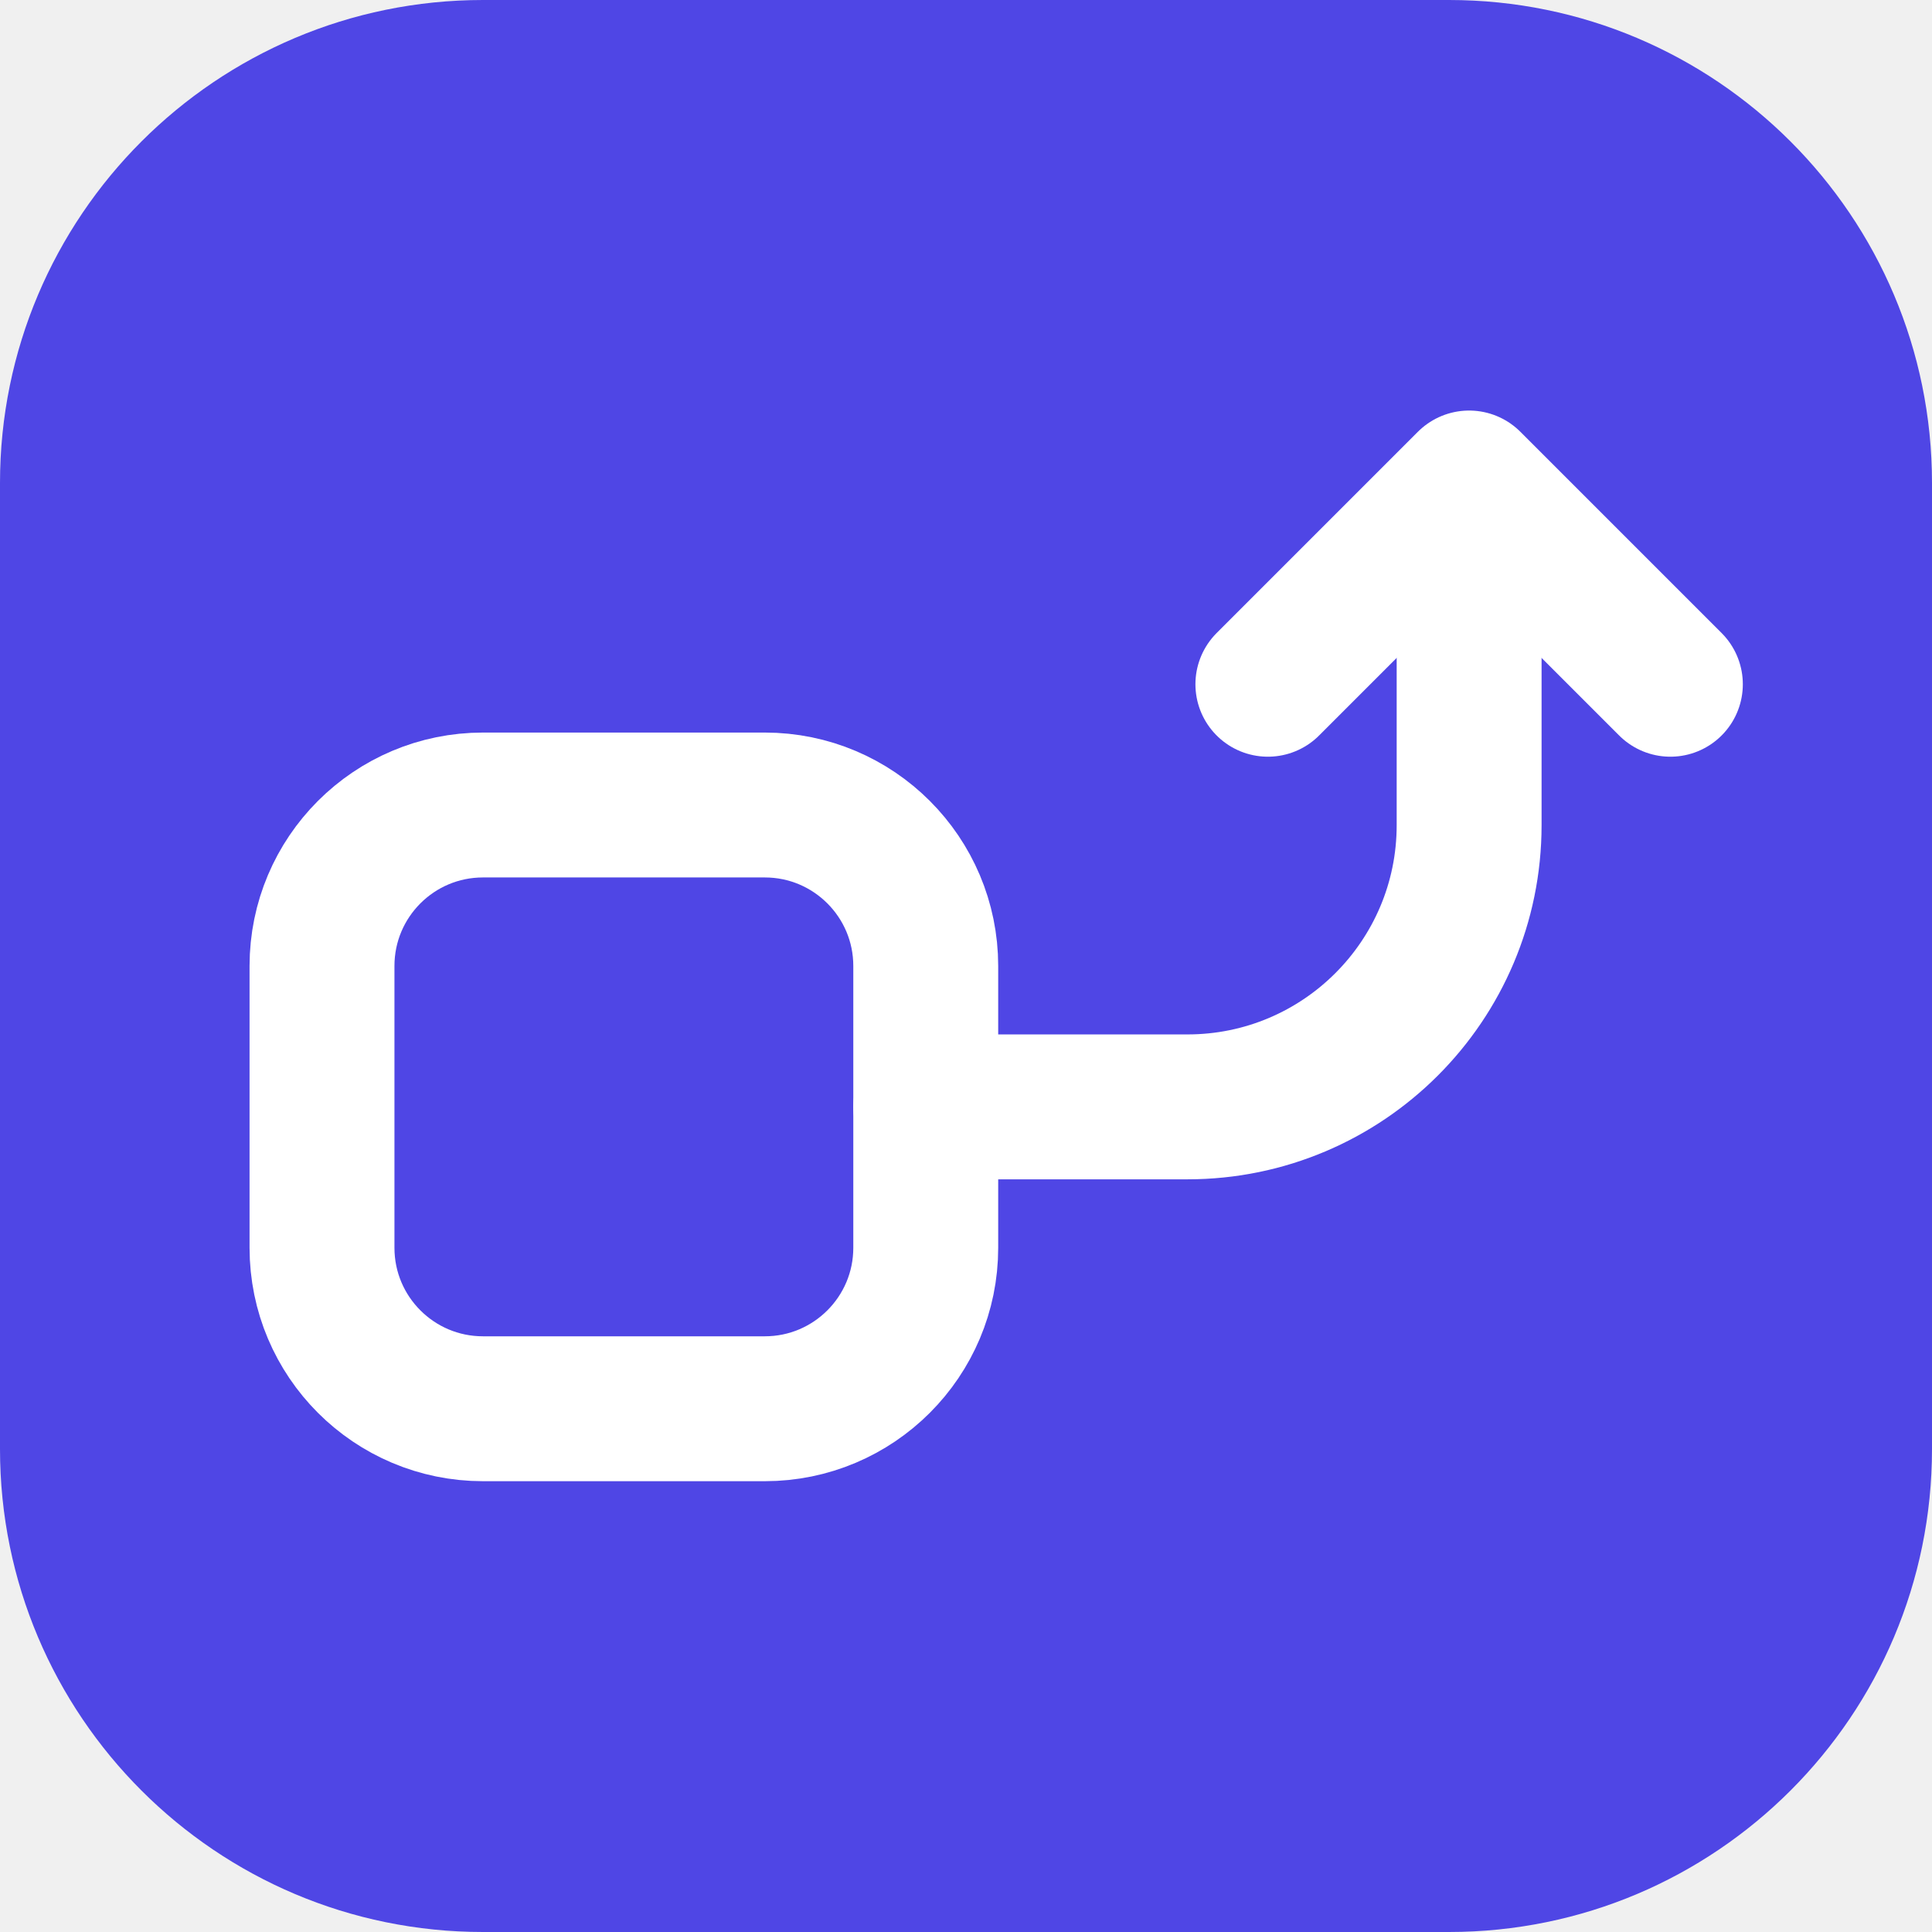
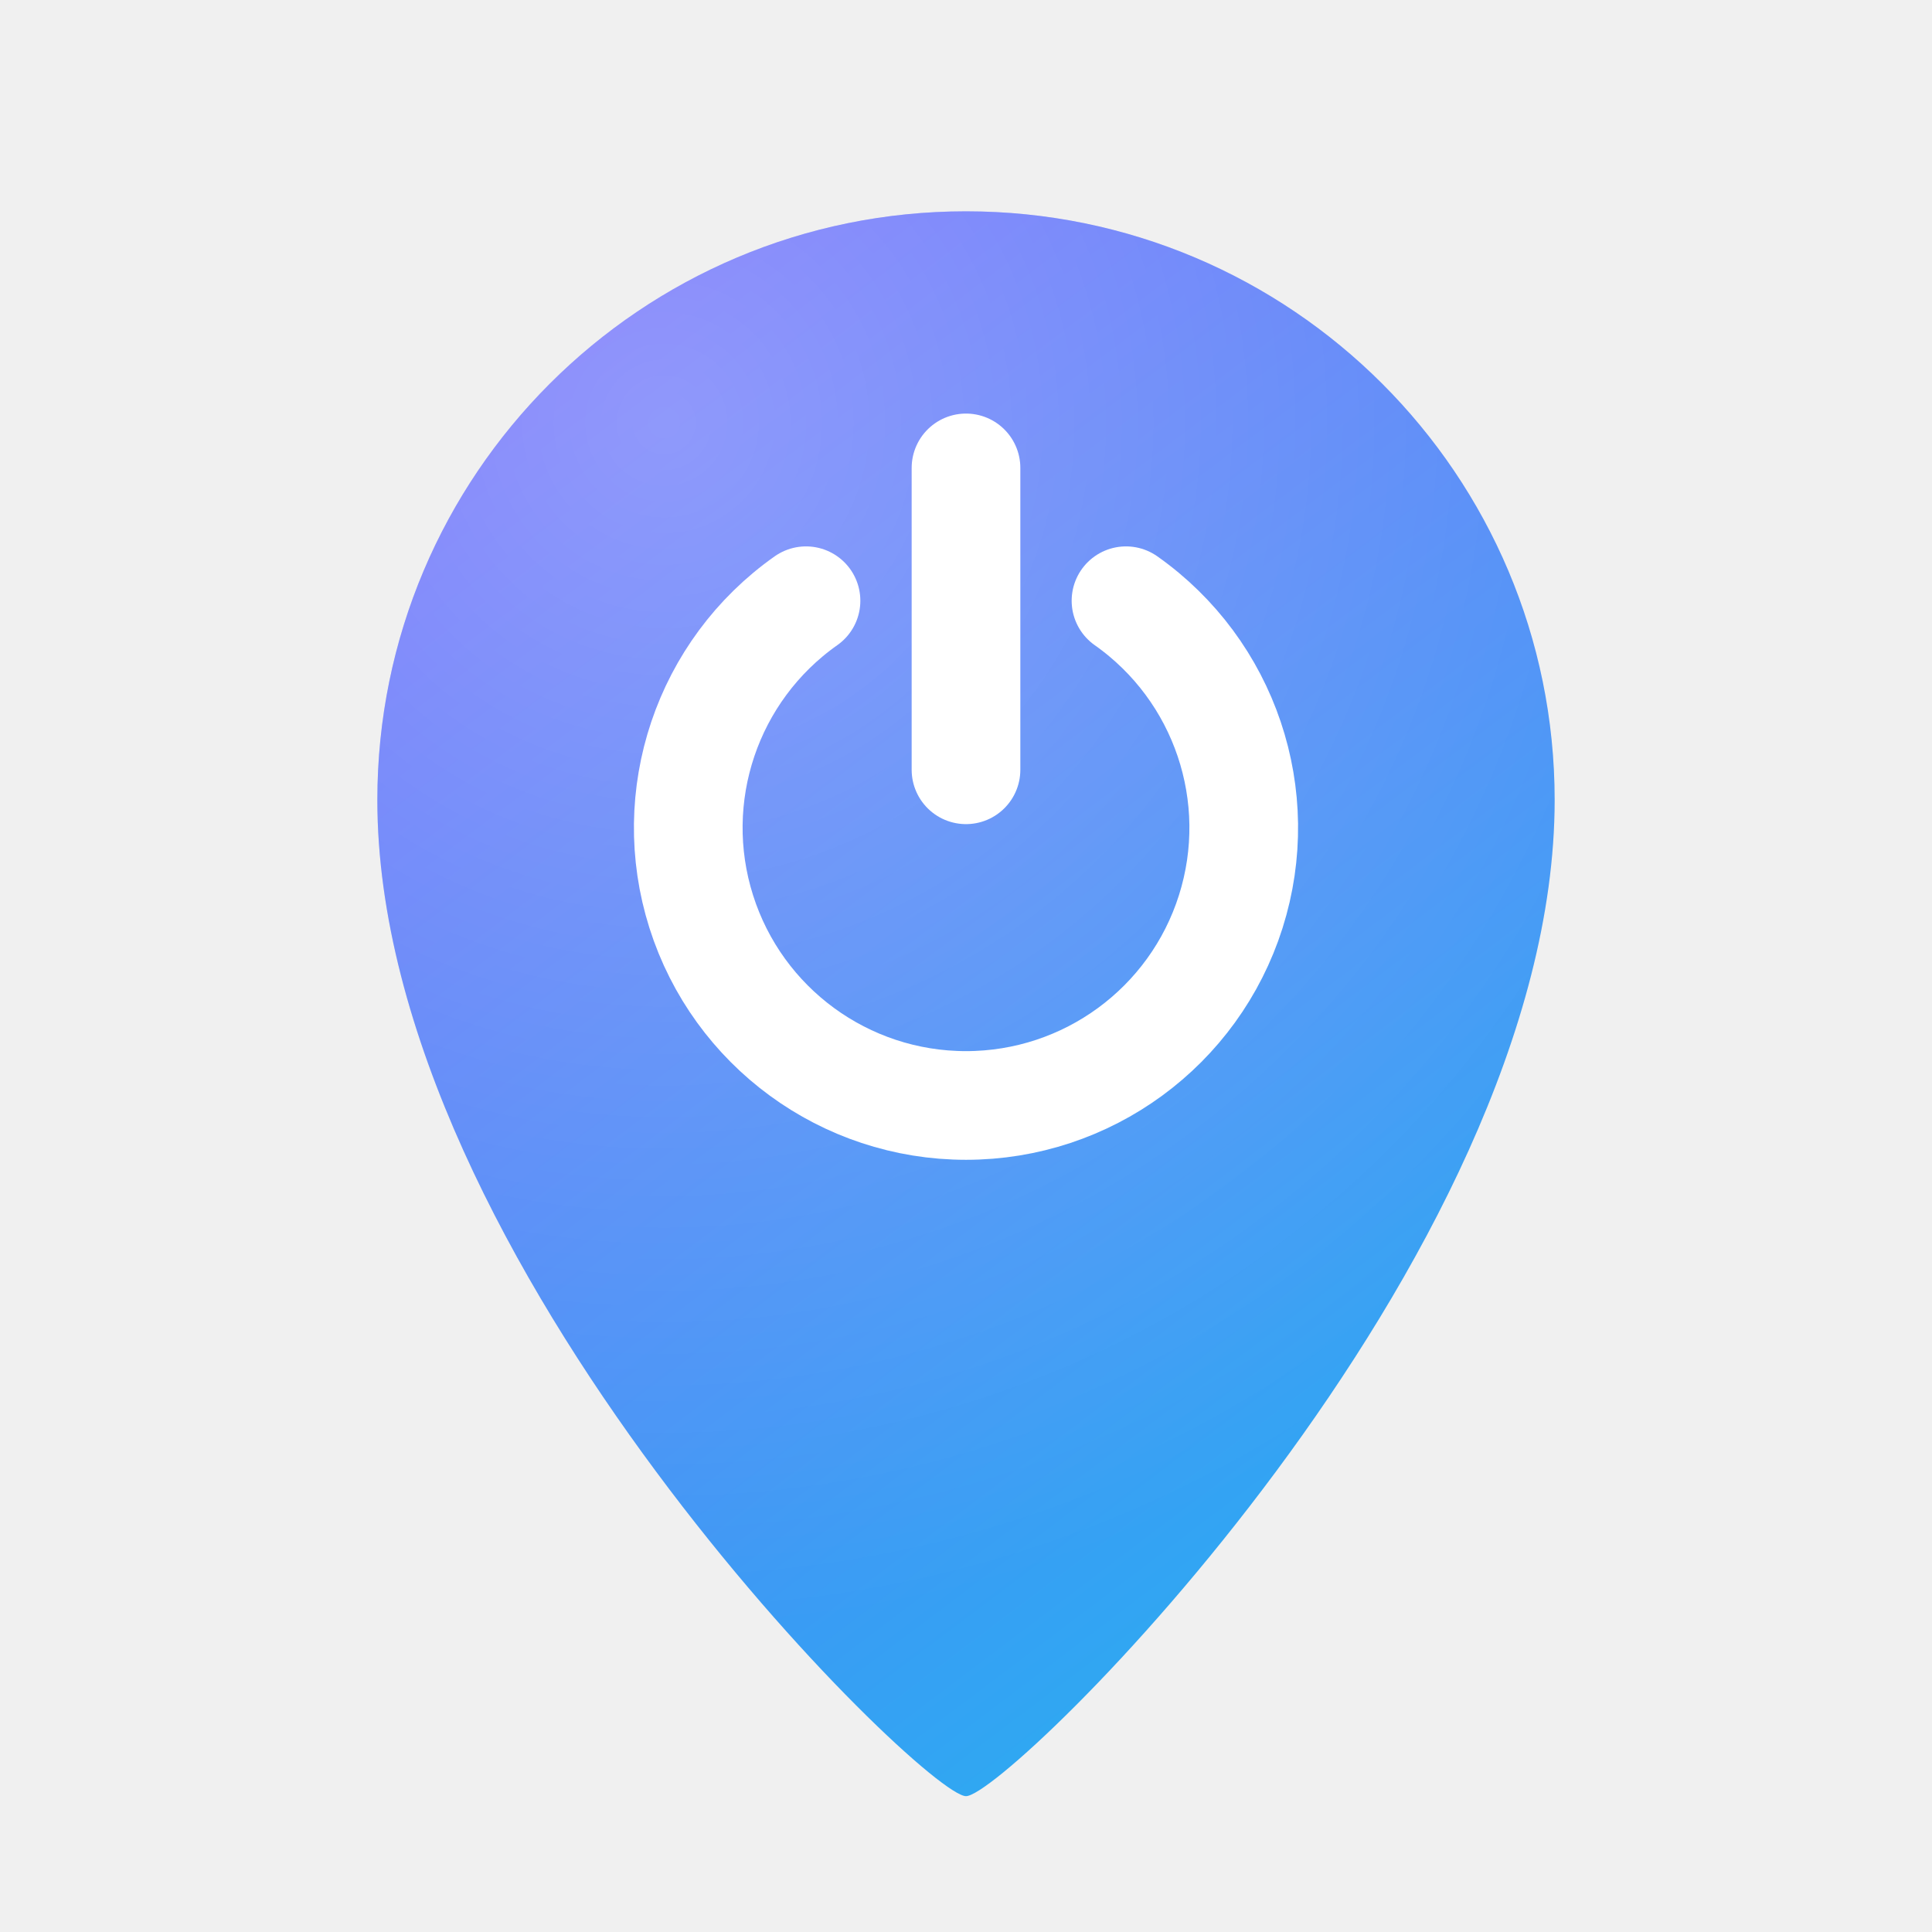
- <svg xmlns="http://www.w3.org/2000/svg" viewBox="0 0 24 24">
-   <rect width="24" height="24" rx="6" fill="#4f46e5" />
-   <rect x="4" y="10" width="7.5" height="7.5" rx="2" fill="none" stroke="#fff" stroke-width="1.8" />
-   <path d="M11.5 13.75h3.25a3.5 3.5 0 0 0 3.5-3.5V6.5" fill="none" stroke="#fff" stroke-width="1.8" stroke-linecap="round" />
-   <path d="M15.75 8.5l2.5-2.5 2.5 2.5" fill="none" stroke="#fff" stroke-width="1.8" stroke-linecap="round" stroke-linejoin="round" />
+ <svg xmlns="http://www.w3.org/2000/svg" viewBox="0 0 64 64">
+   <defs>
+     <linearGradient id="ml-g" x1="12" y1="7" x2="52" y2="60" gradientUnits="userSpaceOnUse">
+       <stop offset="0" stop-color="#6d5dfc" />
+       <stop offset="1" stop-color="#22b8f0" />
+     </linearGradient>
+     <radialGradient id="ml-s" cx="22" cy="14" r="40" gradientUnits="userSpaceOnUse">
+       <stop offset="0" stop-color="#fff" stop-opacity=".30" />
+       <stop offset="1" stop-color="#fff" stop-opacity="0" />
+     </radialGradient>
+   </defs>
+   <path d="M32 59.5C30.6 59.5 12.5 41.8 12.5 26.5a19.5 19.5 0 0 1 39 0C51.5 41.8 33.4 59.5 32 59.5Z" fill="url(#ml-g)" />
+   <path d="M32 59.5C30.6 59.5 12.5 41.8 12.5 26.5a19.5 19.5 0 0 1 39 0C51.5 41.8 33.4 59.5 32 59.5Z" fill="url(#ml-s)" />
+   <path d="M37.3 19.9a9.2 9.2 0 1 1-10.6 0" fill="none" stroke="#fff" stroke-width="3.6" stroke-linecap="round" />
+   <path d="M32 15.5v10" fill="none" stroke="#fff" stroke-width="3.6" stroke-linecap="round" />
</svg>
